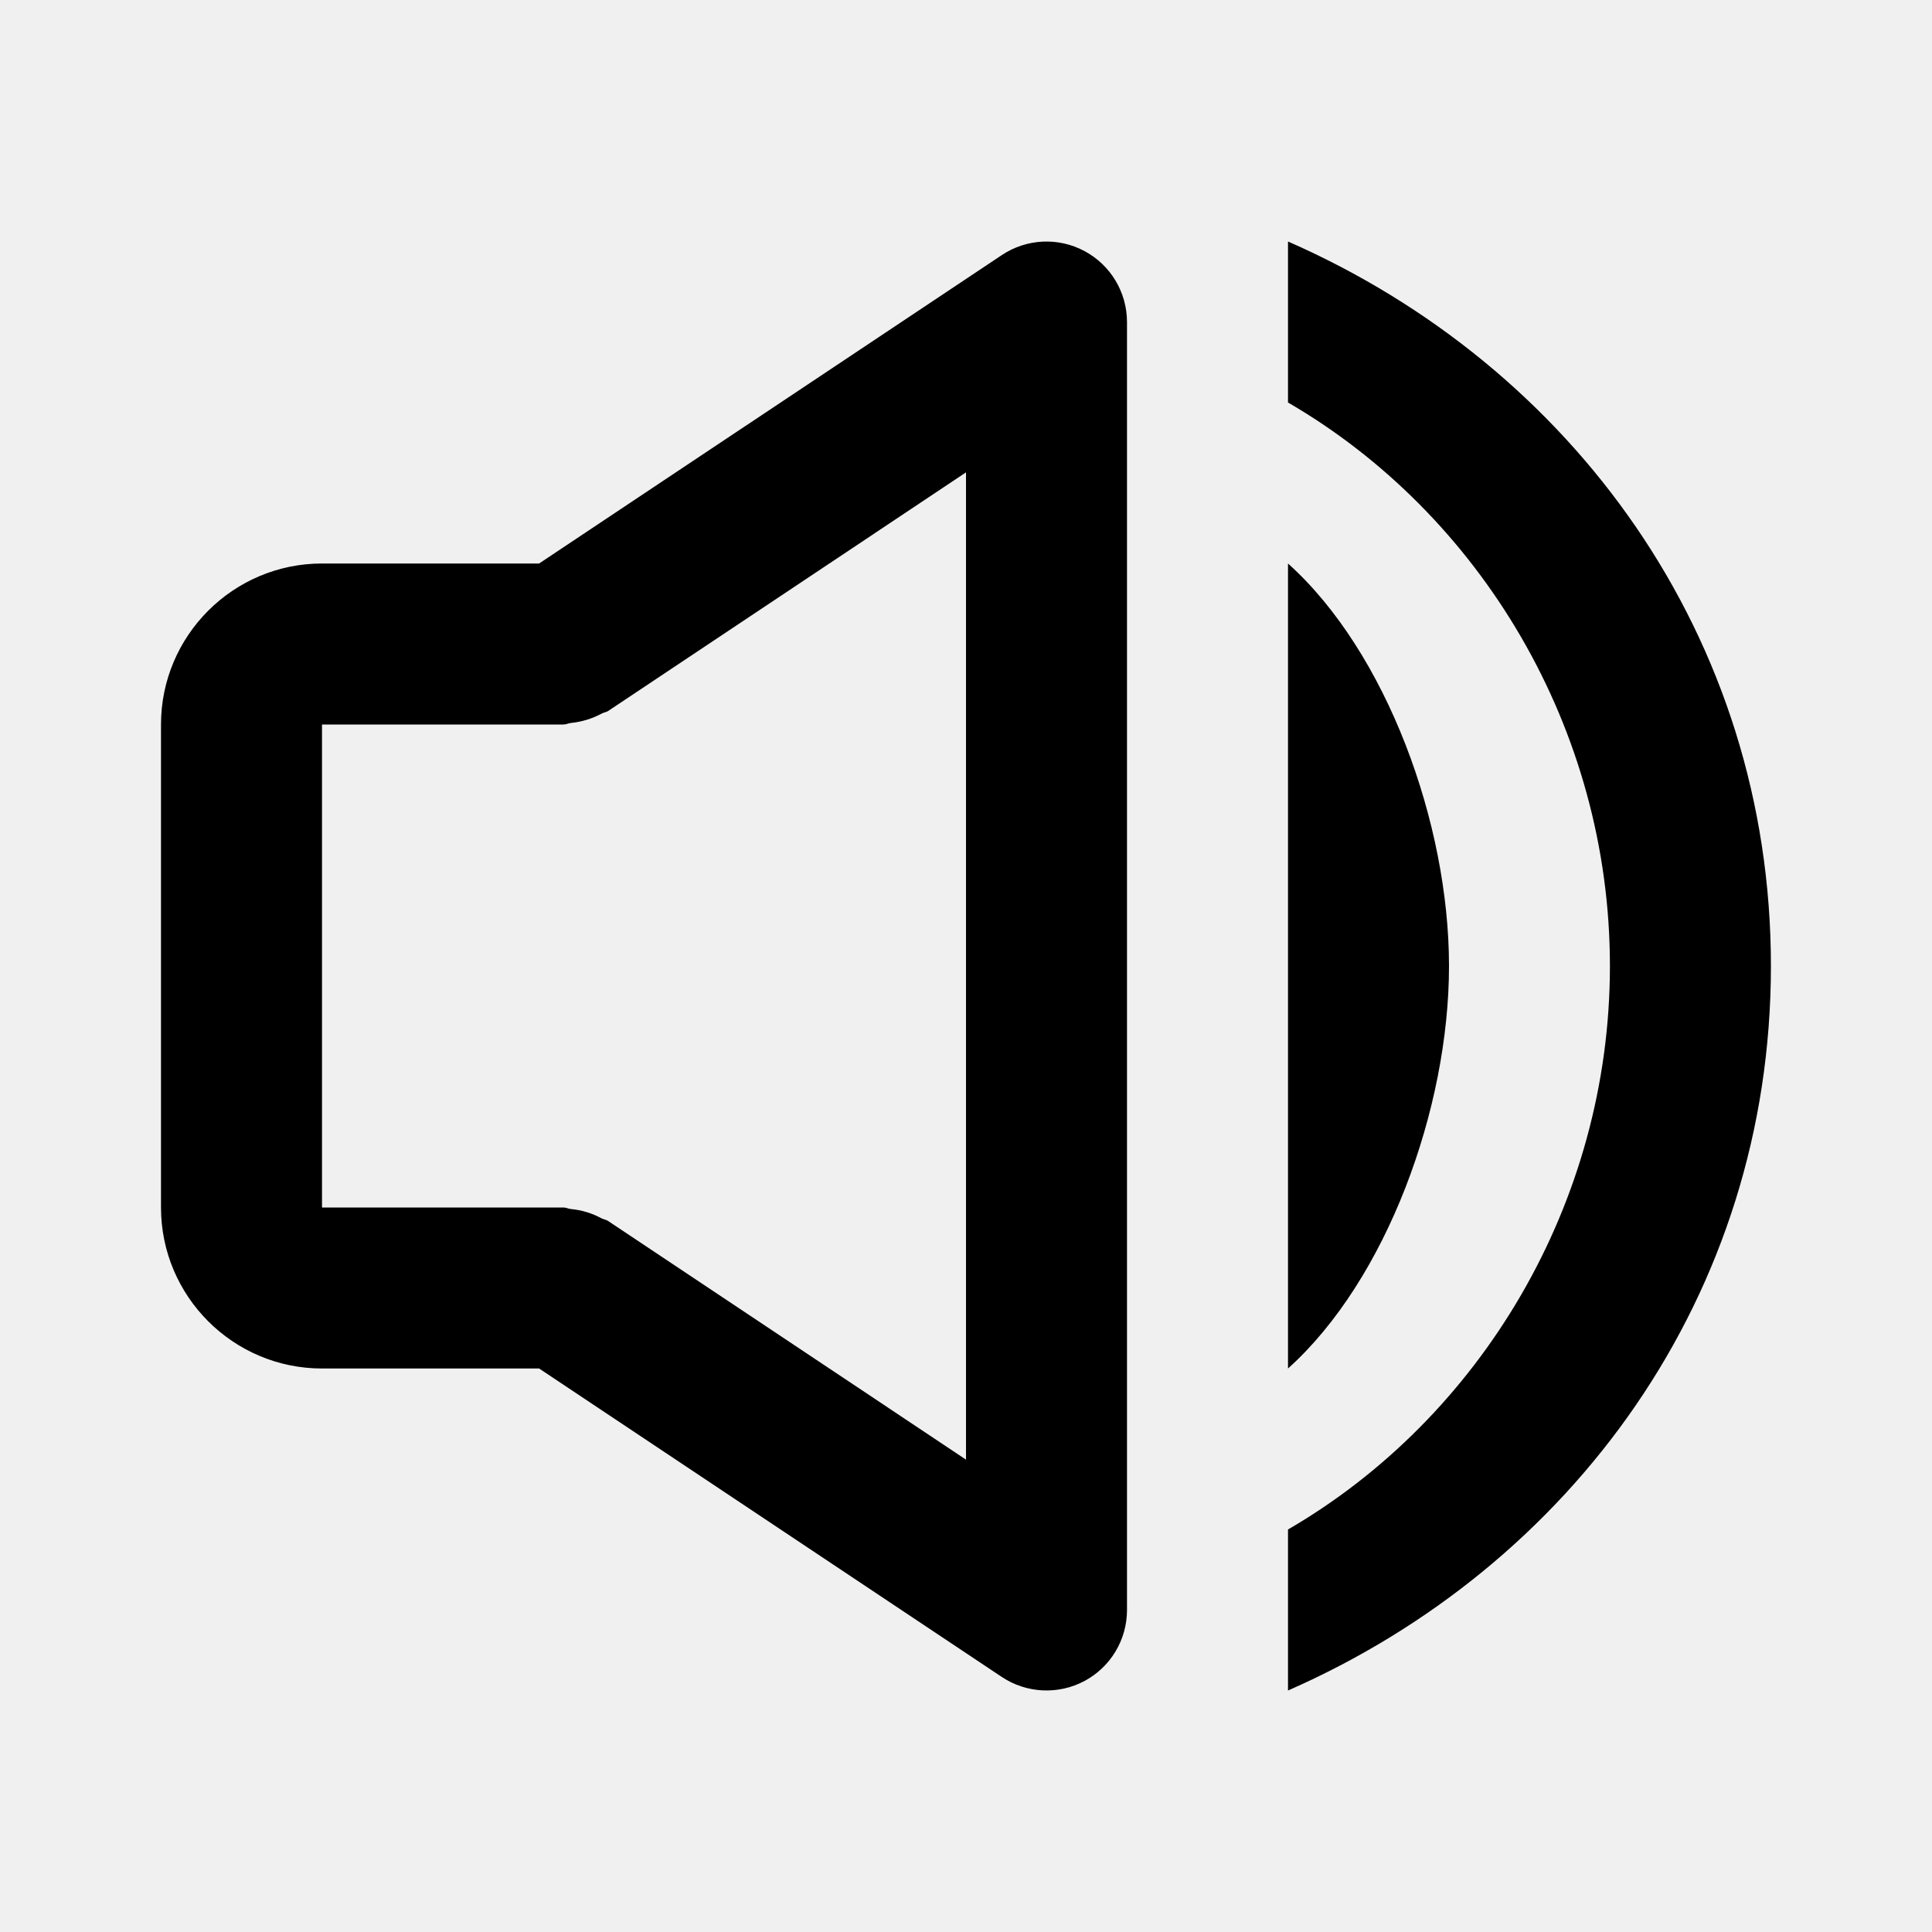
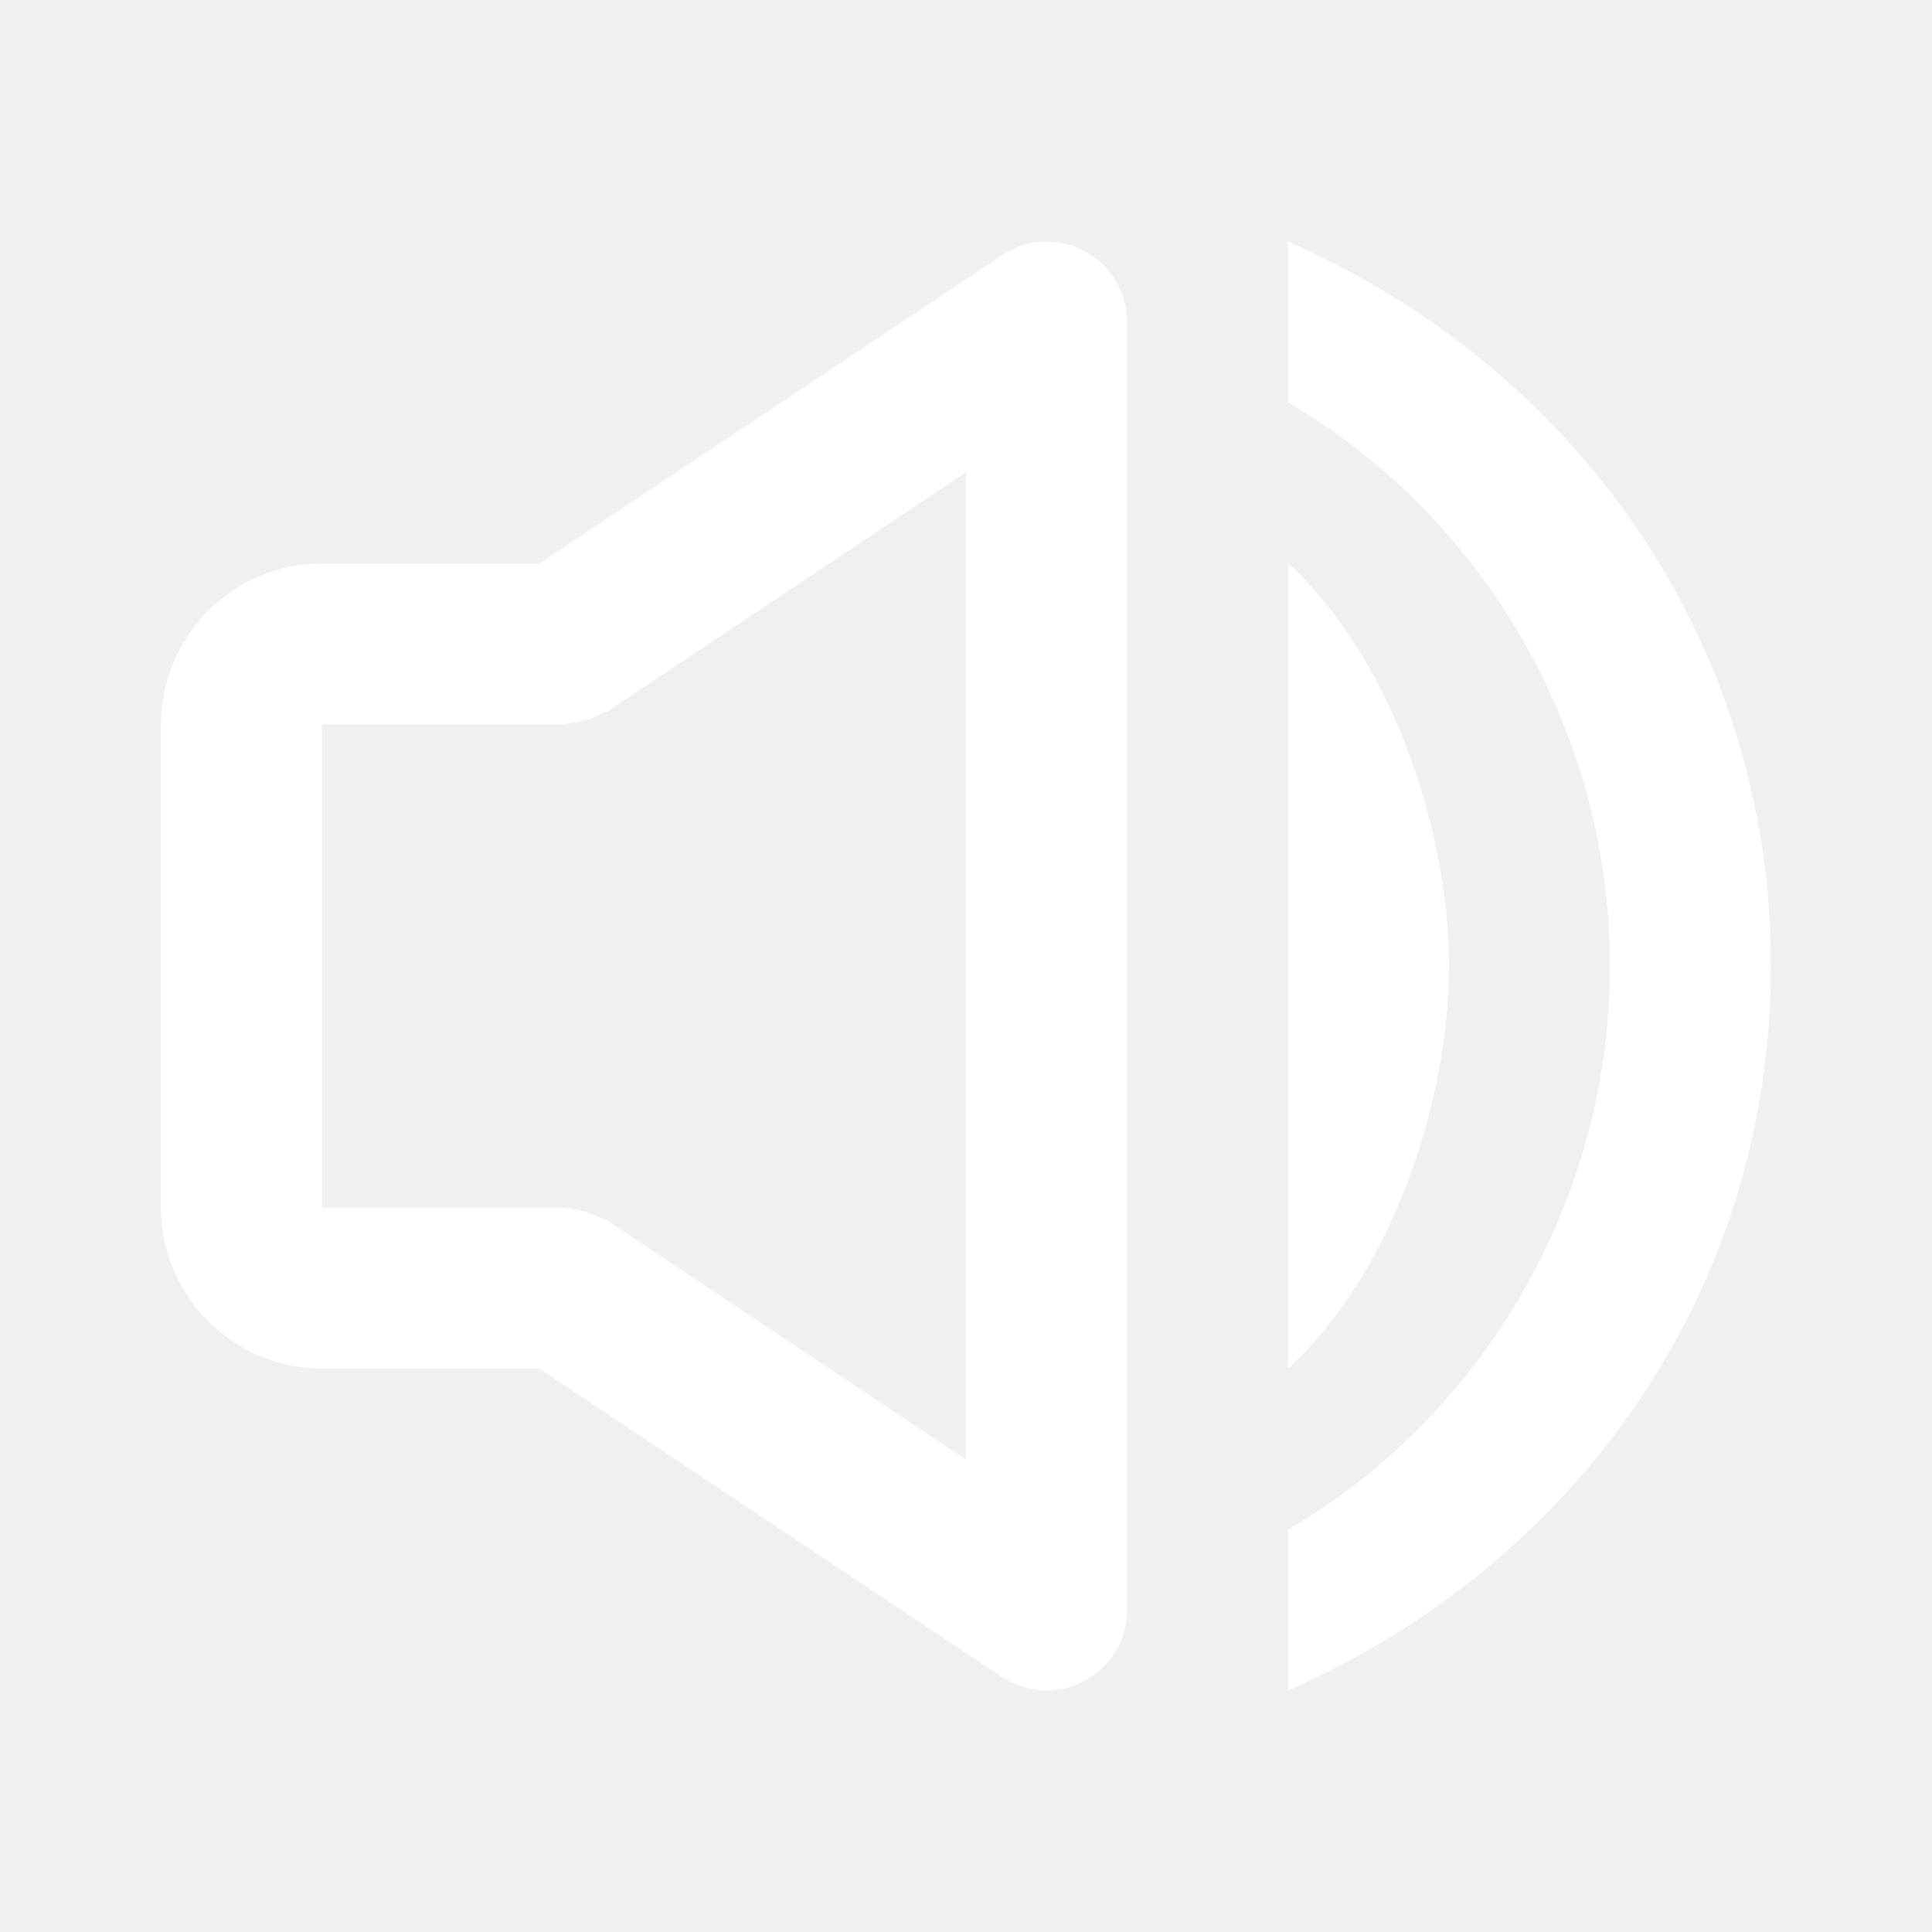
- <svg xmlns="http://www.w3.org/2000/svg" width="24" height="24" viewBox="0 0 24 24">
-   <path fill="currentColor" d="M16 21c3.527-1.547 5.999-4.909 5.999-9S19.527 4.547 16 3v2c2.387 1.386 3.999 4.047 3.999 7S18.387 17.614 16 19z" />
-   <path fill="currentColor" d="M16 7v10c1.225-1.1 2-3.229 2-5s-.775-3.9-2-5M4 17h2.697l5.748 3.832a1.004 1.004 0 0 0 1.027.05A1 1 0 0 0 14 20V4a1 1 0 0 0-1.554-.832L6.697 7H4c-1.103 0-2 .897-2 2v6c0 1.103.897 2 2 2m0-8h3c.033 0 .061-.016.093-.019a1.027 1.027 0 0 0 .38-.116c.026-.015.057-.017.082-.033L12 5.868v12.264l-4.445-2.964c-.025-.017-.056-.02-.082-.033a.986.986 0 0 0-.382-.116C7.059 15.016 7.032 15 7 15H4z" />
+ <svg xmlns="http://www.w3.org/2000/svg" viewBox="0 0 24 24" fill="#ffffff">
+   <path d="M16 21c3.527-1.547 5.999-4.909 5.999-9S19.527 4.547 16 3v2c2.387 1.386 3.999 4.047 3.999 7S18.387 17.614 16 19z" />
+   <path d="M16 7v10c1.225-1.1 2-3.229 2-5s-.775-3.9-2-5M4 17h2.697l5.748 3.832a1.004 1.004 0 0 0 1.027.05A1 1 0 0 0 14 20V4a1 1 0 0 0-1.554-.832L6.697 7H4c-1.103 0-2 .897-2 2v6c0 1.103.897 2 2 2m0-8h3c.033 0 .061-.016.093-.019a1.027 1.027 0 0 0 .38-.116c.026-.015.057-.017.082-.033L12 5.868v12.264l-4.445-2.964c-.025-.017-.056-.02-.082-.033a.986.986 0 0 0-.382-.116C7.059 15.016 7.032 15 7 15H4z" />
</svg>
